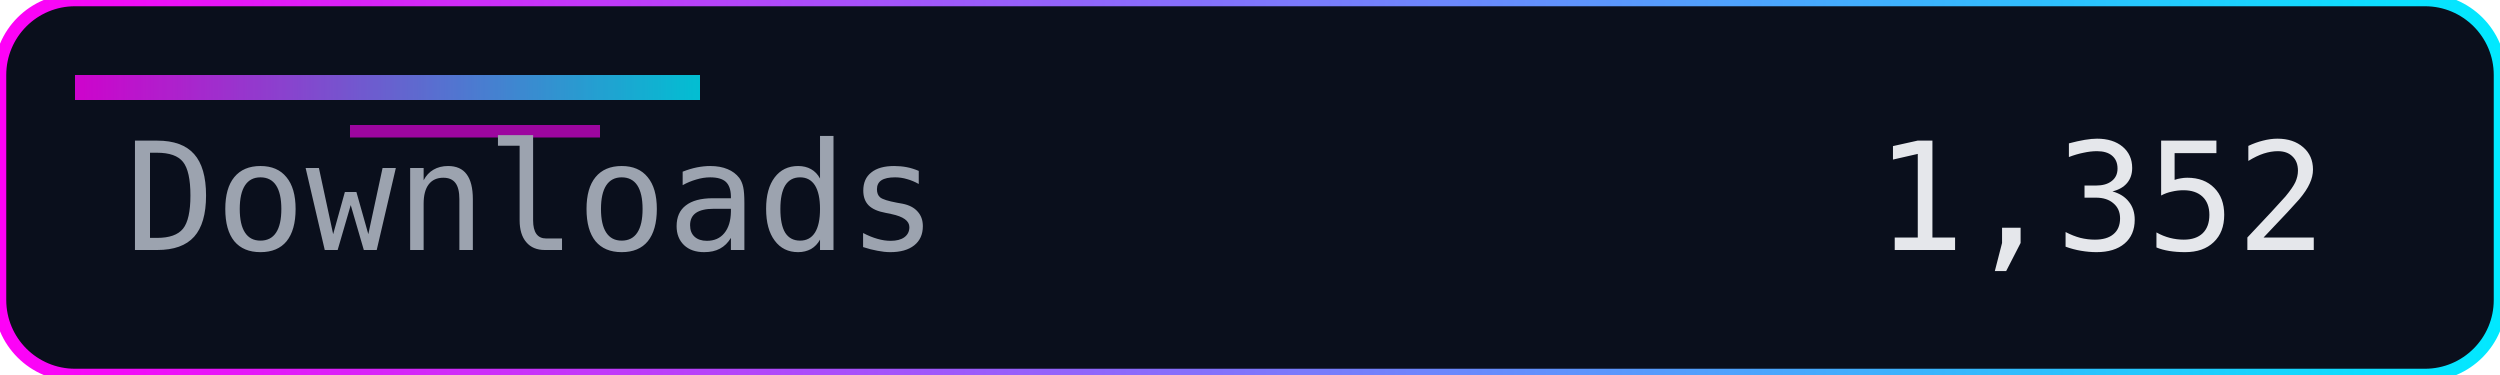
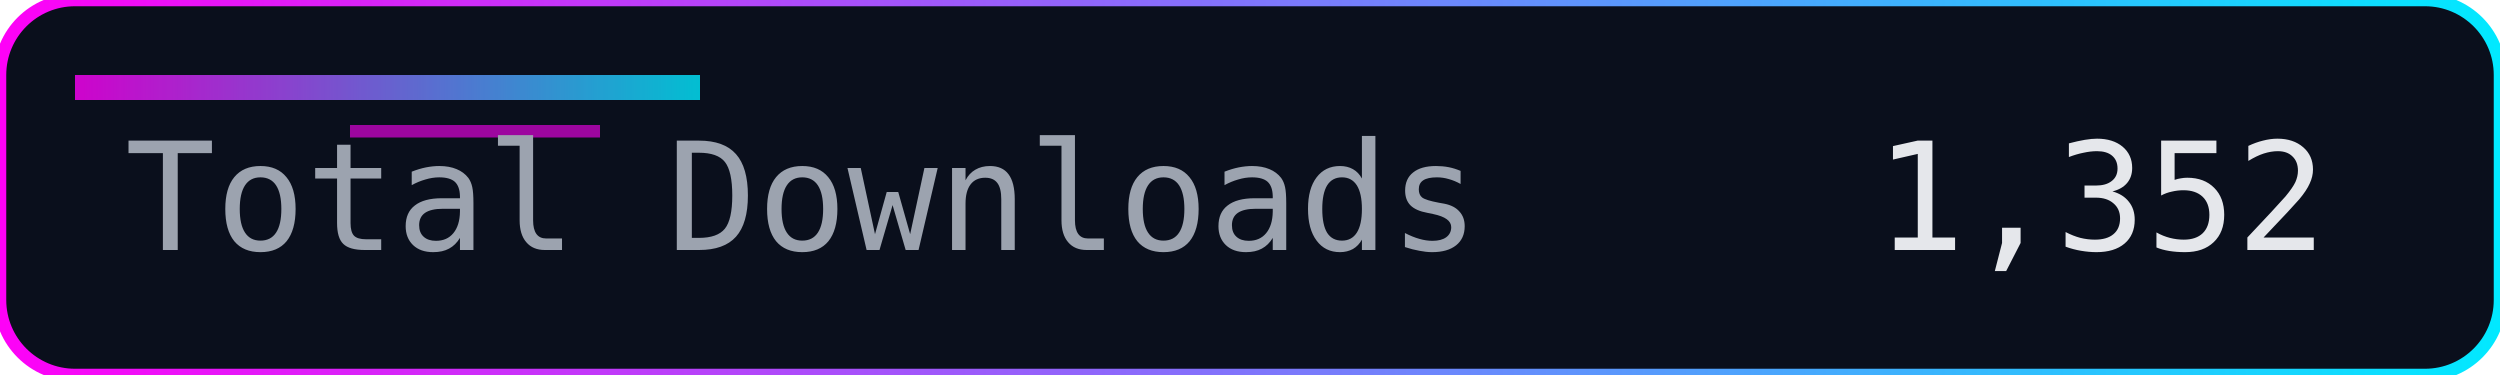
<svg xmlns="http://www.w3.org/2000/svg" width="200" height="30" role="img" aria-label="Downloads">
  <defs>
    <linearGradient id="accent" x1="0" y1="0" x2="1" y2="0">
      <stop offset="0%" stop-color="#ff00f7" />
      <stop offset="100%" stop-color="#00eaff" />
    </linearGradient>
  </defs>
  <rect width="200" height="30" rx="6" fill="#0a0f1c" />
  <rect width="200" height="30" rx="6" fill="none" stroke="url(#accent)" stroke-width="1" />
  <rect x="6" y="6" width="50" height="2" fill="url(#accent)" opacity="0.8" />
  <rect x="28" y="10" width="20" height="1" fill="#ff00f7" opacity="0.6" />
  <g font-family="Consolas, Menlo, monospace" font-size="12">
-     <text x="10" y="20" fill="#9ca3af">Downloads</text>
+     <text x="10" y="20" fill="#9ca3af">Total Downloads</text>
    <text x="150" y="20" fill="#e5e7eb">1,352</text>
  </g>
</svg>
